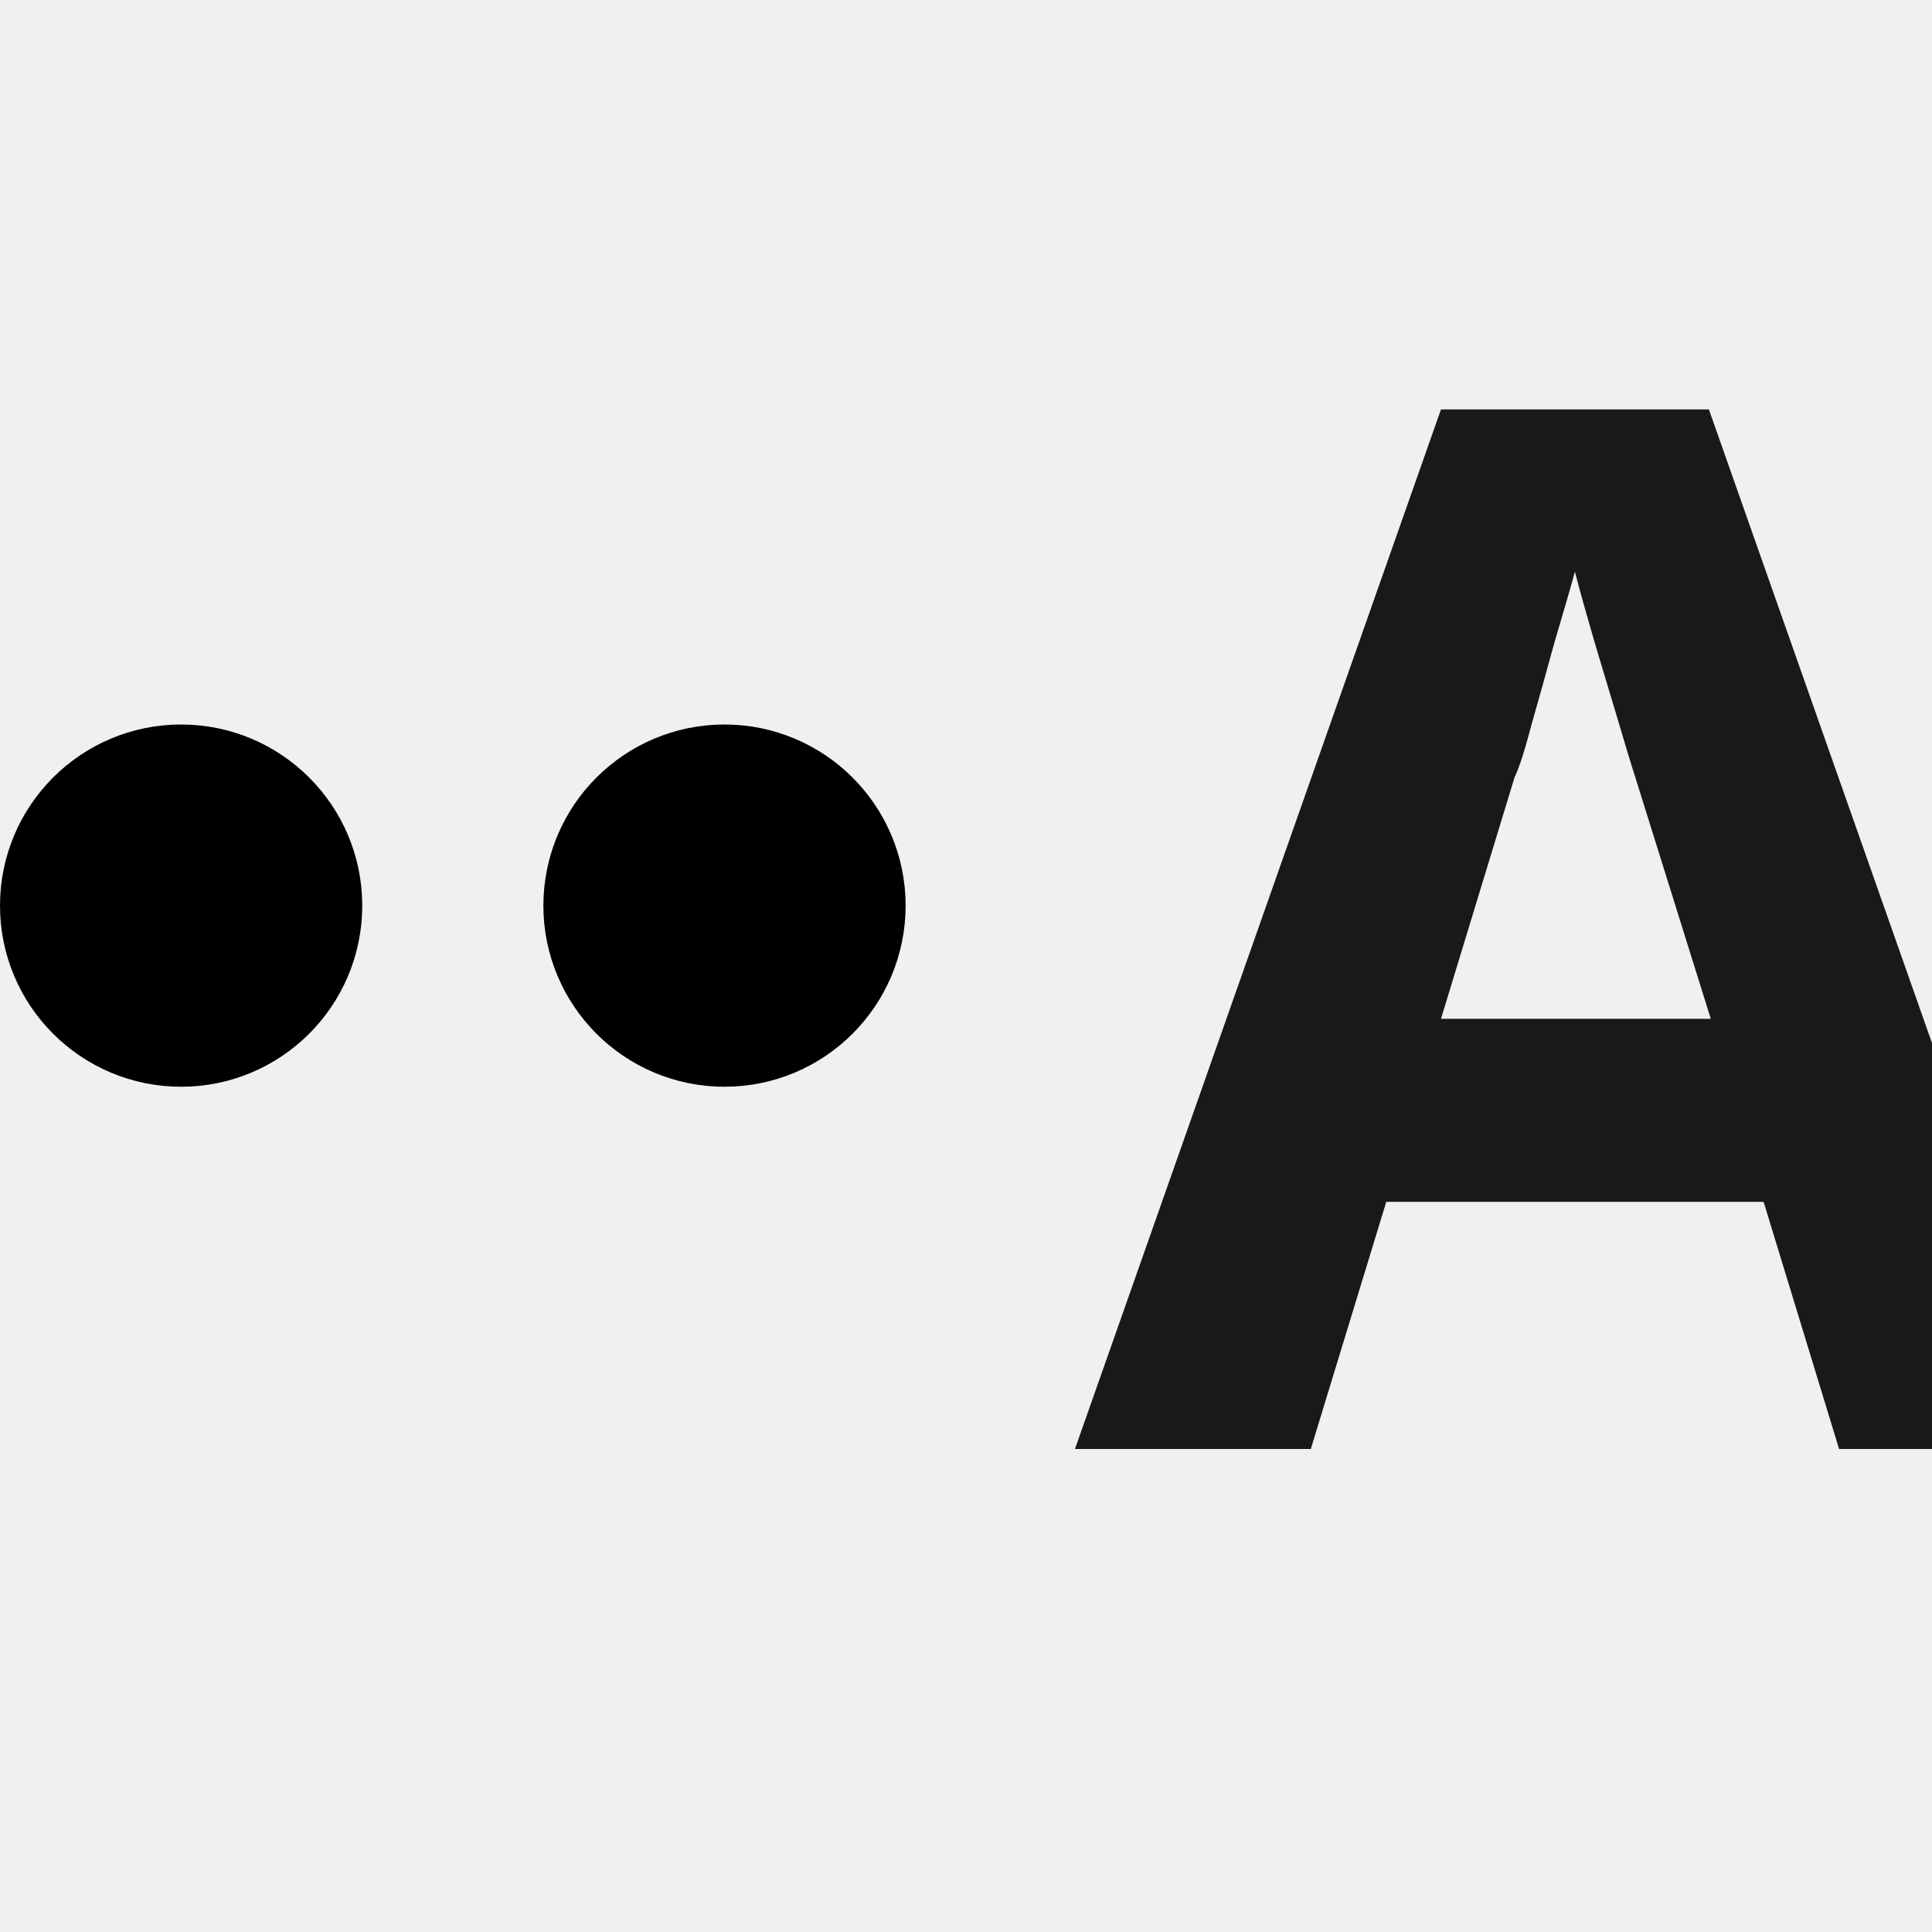
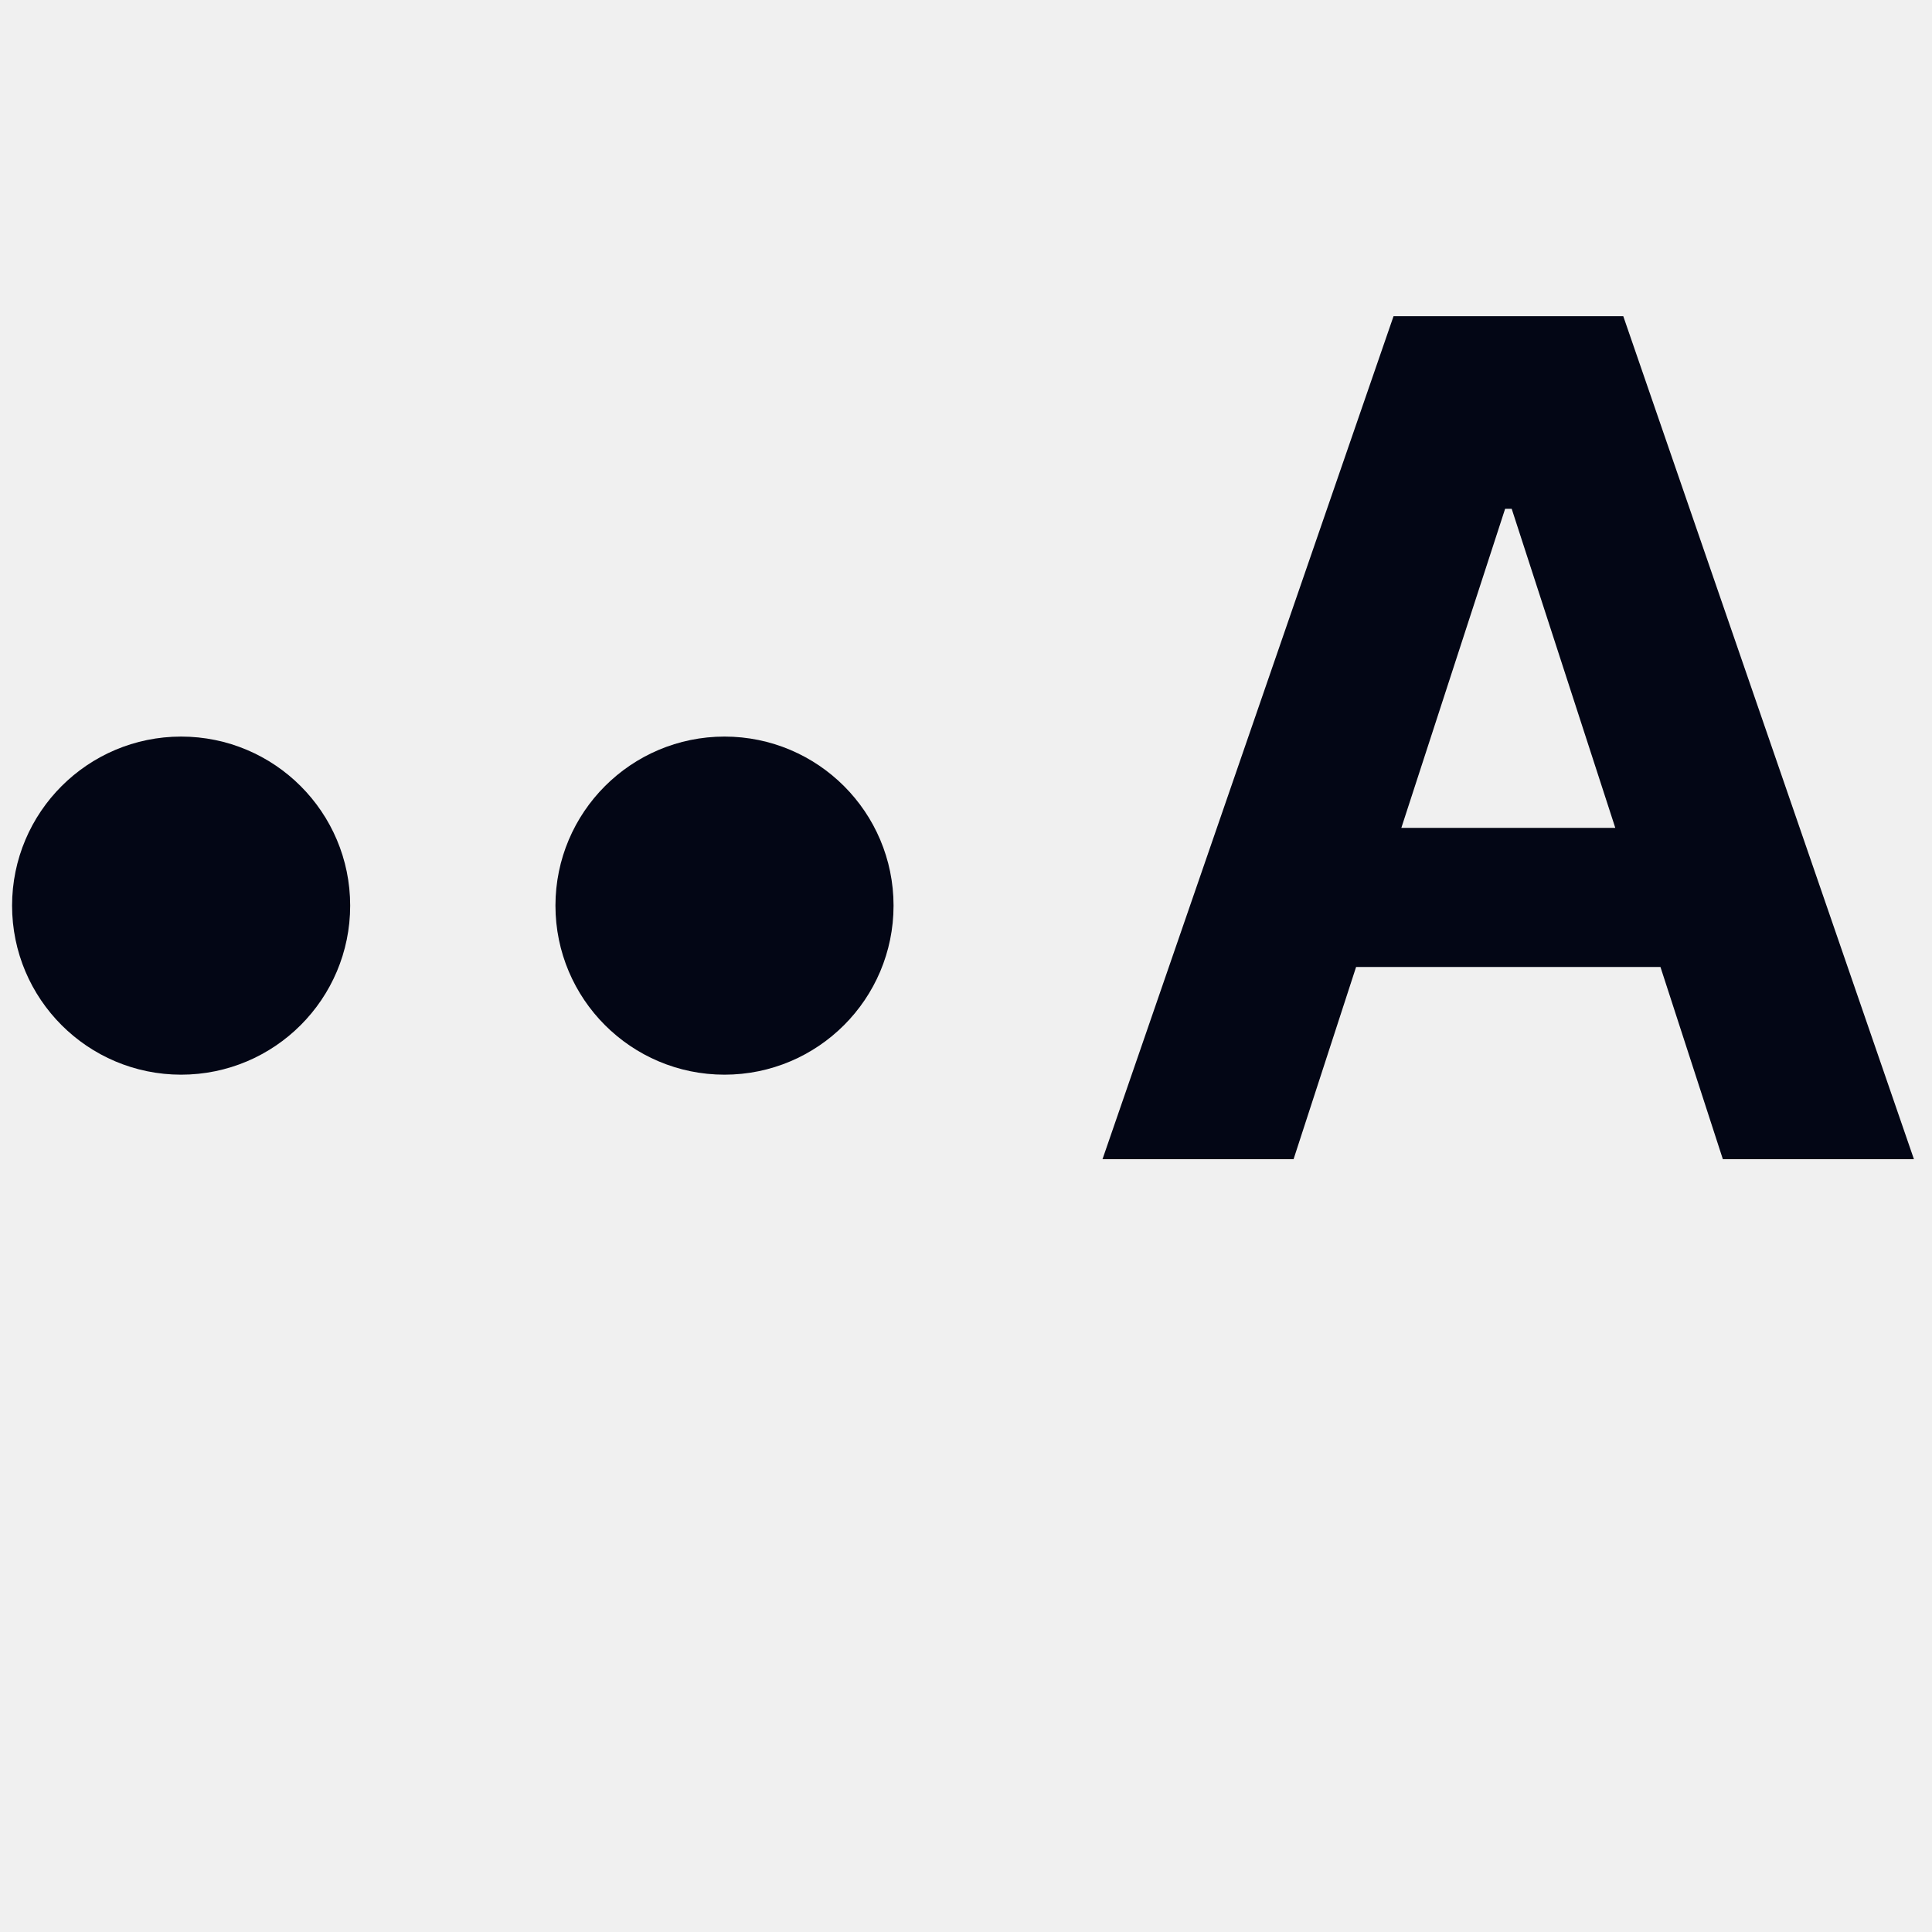
- <svg xmlns="http://www.w3.org/2000/svg" width="16px" height="16px" viewBox="0 0 16 16" version="1.1">
-   <g id="Page-1" stroke="none" stroke-width="1" fill="none" fill-rule="evenodd">
-     <text id="A" font-family="SFMono-Bold, SF Mono" font-size="12" font-weight="bold" fill="#1A1919">
-       <tspan x="8.902" y="12">A</tspan>
-     </text>
-     <circle id="Oval" stroke="#000000" fill="#000000" cx="1.5" cy="7.5" r="1" />
-     <circle id="Oval" stroke="#000000" fill="#000000" cx="6" cy="7.5" r="1" />
+ <svg xmlns="http://www.w3.org/2000/svg" width="20" height="20" viewBox="0 0 20 20" fill="none">
+   <g clip-path="url(#clip0_3686_7014)">
+     <path d="M13.391 12H11.413L14.426 3.273H16.804L19.813 12H17.835L15.649 5.267H15.581L13.391 12ZM13.267 8.57H17.938V10.01H13.267V8.57Z" fill="#030615" />
+     <path d="M1.875 10.625C2.565 10.625 3.125 10.065 3.125 9.375C3.125 8.685 2.565 8.125 1.875 8.125C1.185 8.125 0.625 8.685 0.625 9.375C0.625 10.065 1.185 10.625 1.875 10.625Z" fill="#030615" stroke="#030615" />
+     <path d="M7.5 10.625C8.19 10.625 8.75 10.065 8.75 9.375C8.75 8.685 8.19 8.125 7.5 8.125C6.81 8.125 6.25 8.685 6.25 9.375C6.25 10.065 6.81 10.625 7.5 10.625Z" fill="#030615" stroke="#030615" />
  </g>
+   <defs>
+     <clipPath id="clip0_3686_7014">
+       <rect width="20" height="20" fill="white" />
+     </clipPath>
+   </defs>
</svg>
